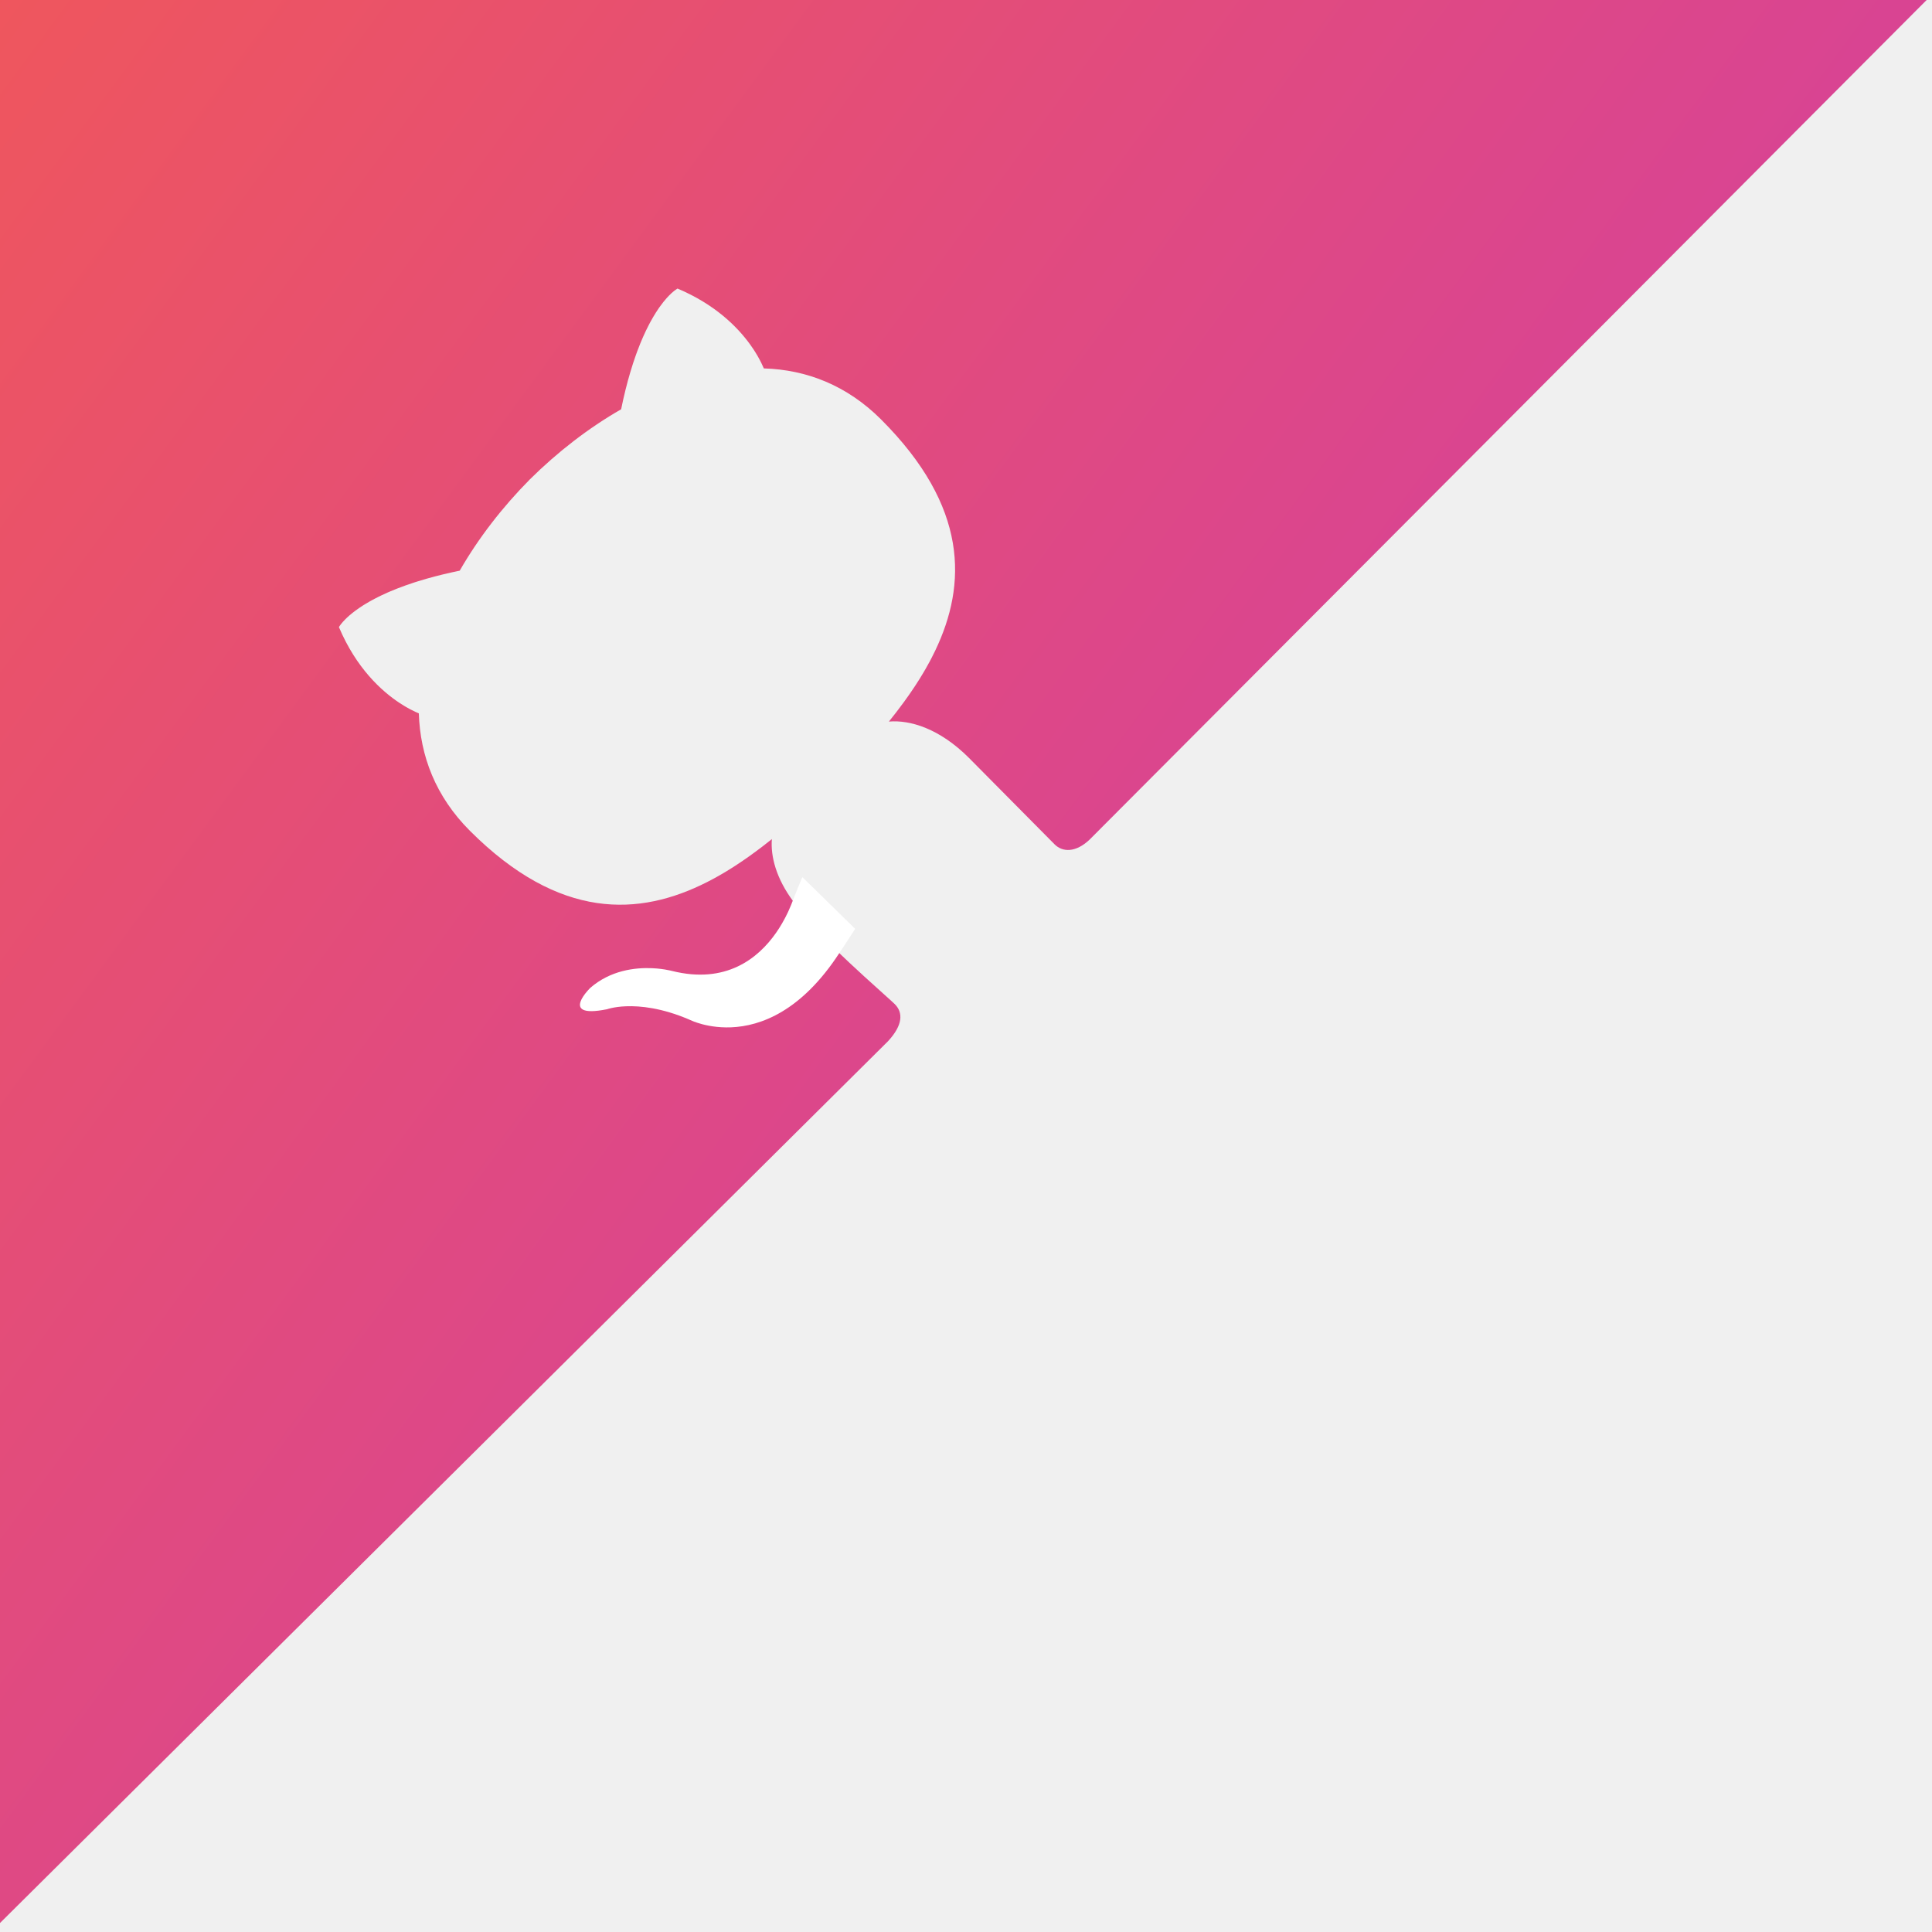
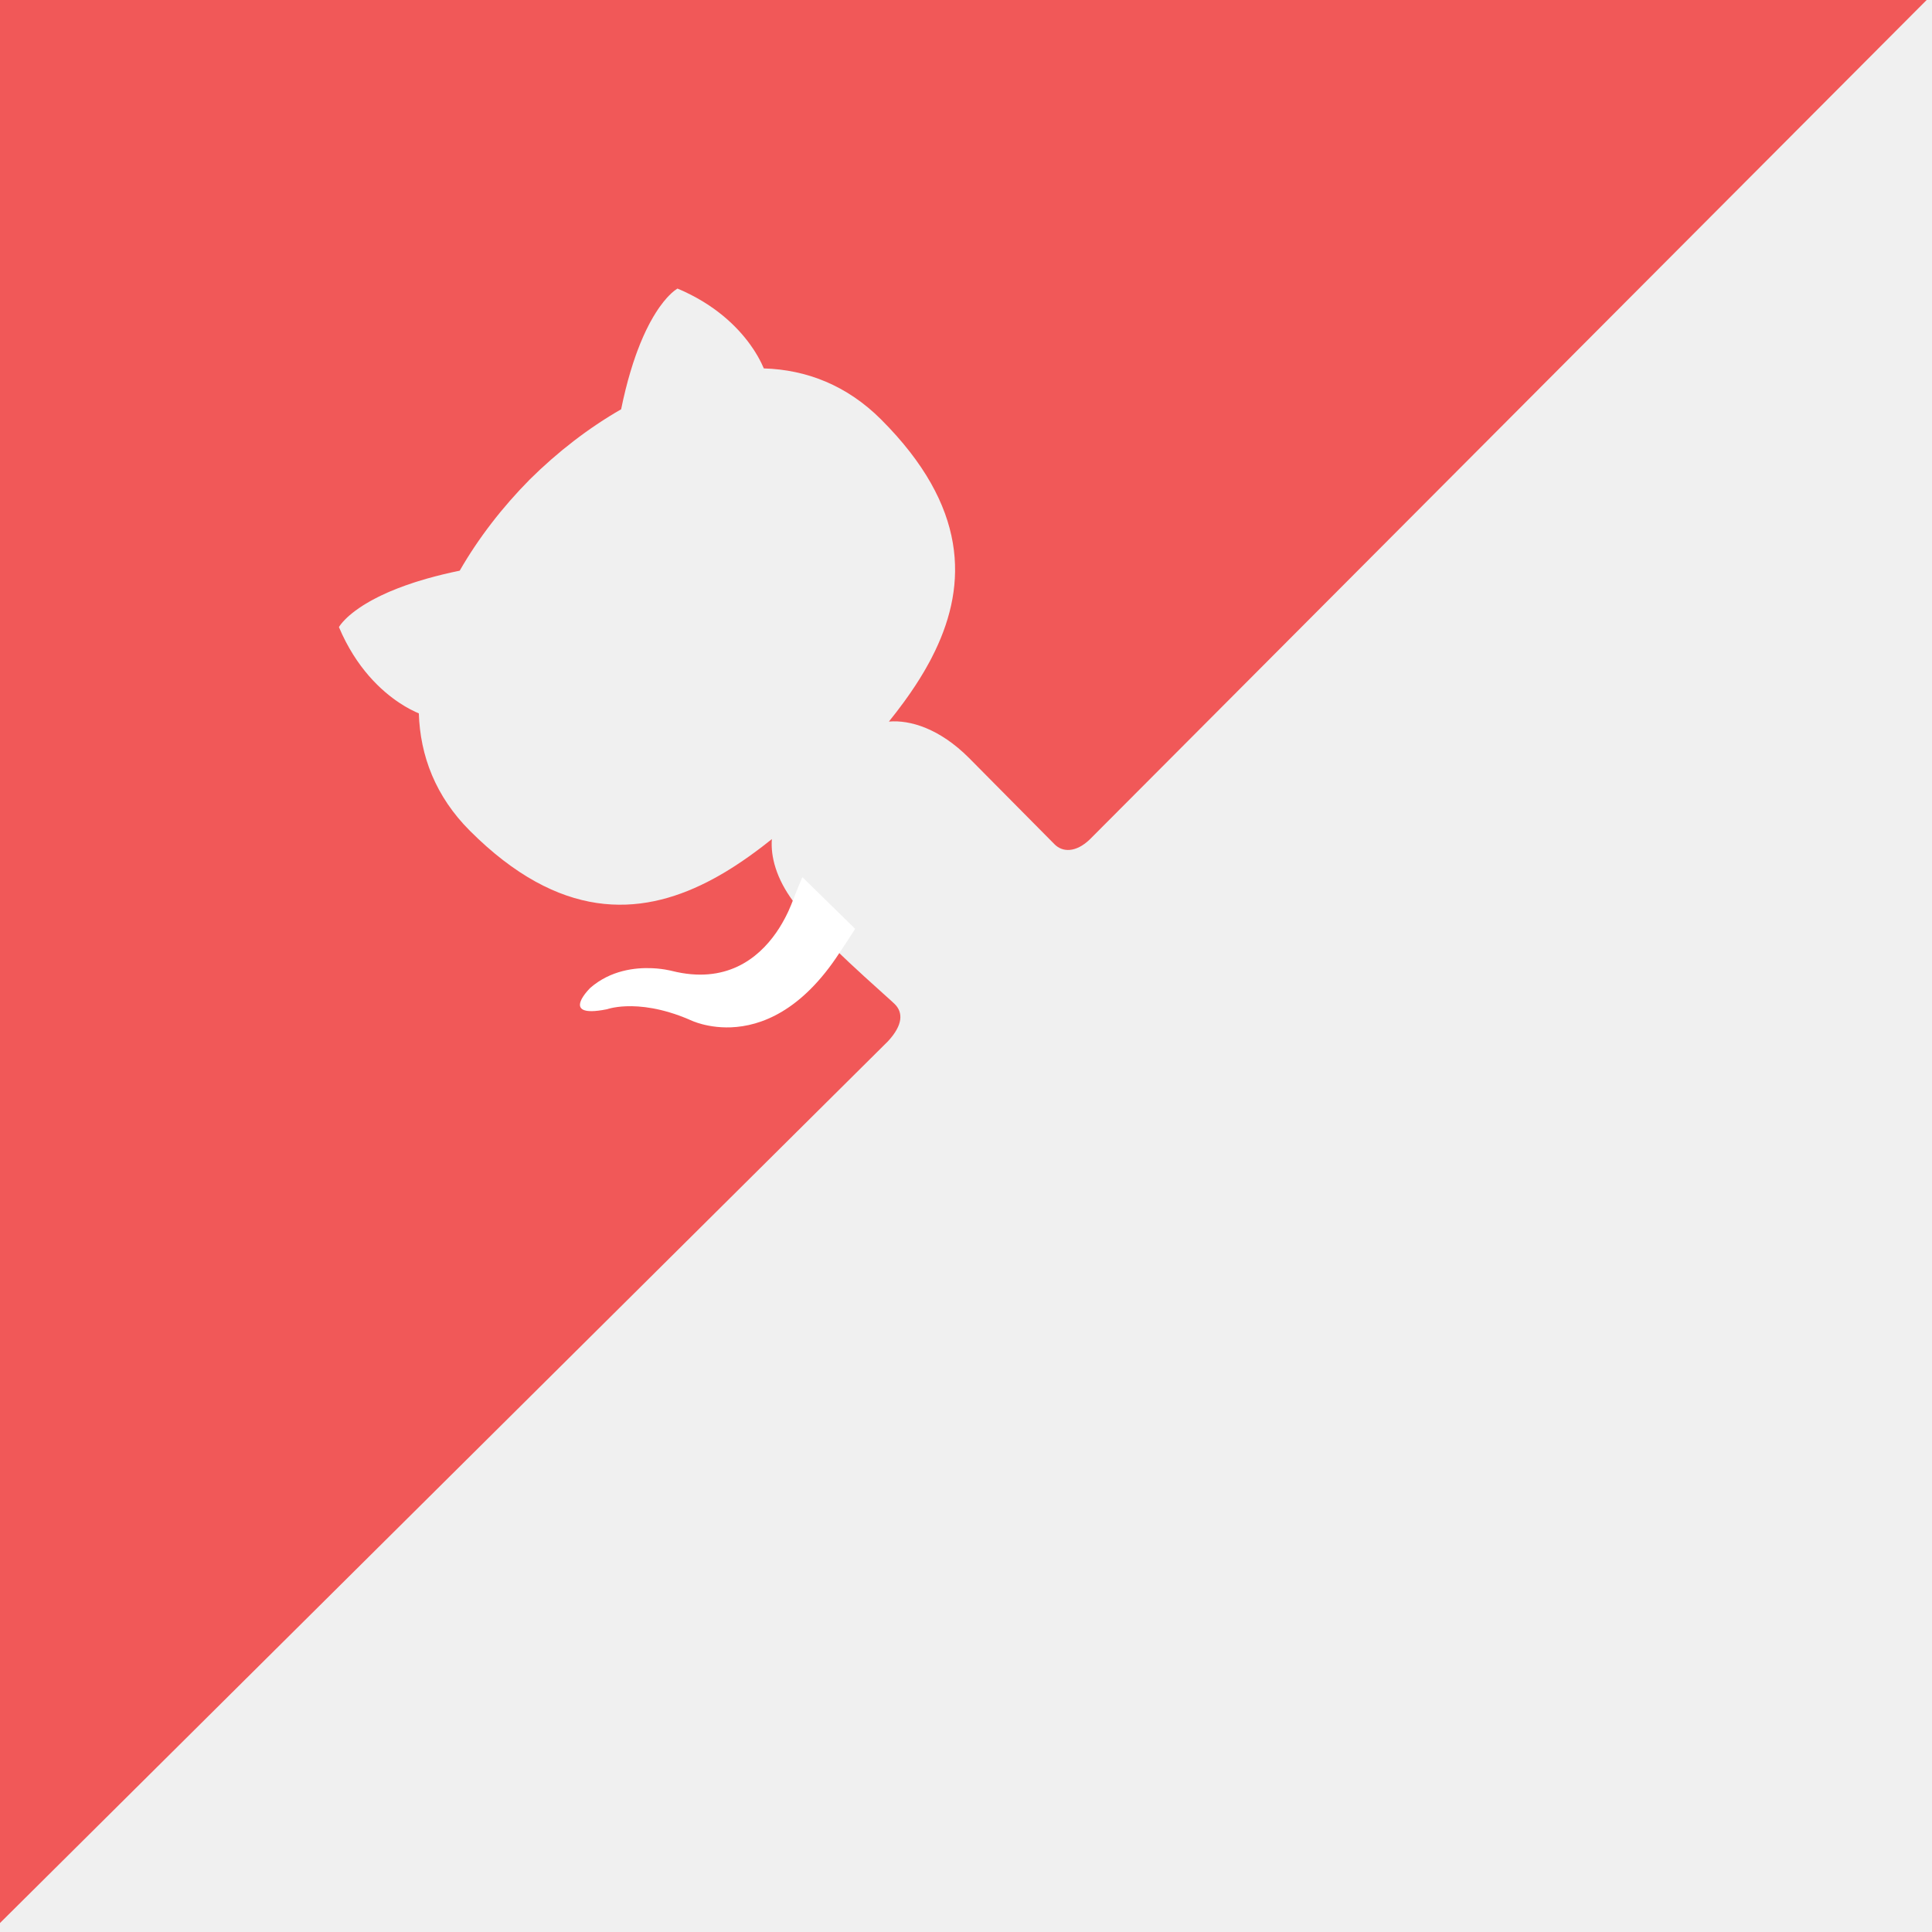
<svg xmlns="http://www.w3.org/2000/svg" width="109px" height="109px" class="github-corner" viewBox="0 0 109 109" version="1.1">
  <defs>
-     <linearGradient x1="-9.175%" y1="0.189%" x2="107.663%" y2="86.16%" id="linearGradient-1">
+     <linearGradient x1="0" y1="0" x2="25" y2="20" id="linearGradient-1">
      <stop stop-color="#F15858" offset="0%" />
      <stop stop-color="#C937B9" offset="100%" />
    </linearGradient>
  </defs>
  <g id="Page-1" stroke="none" stroke-width="1" fill="none" fill-rule="evenodd">
    <g id="Chrome-(Second-Monitor)-Copy-4">
-       <path d="M-2.79953838e-12,-0.025 L-0.082,108.574 L50.096,58.748 L50.096,58.748 C50.953,57.824 50.953,57.123 50.484,56.653 L50.293,56.475 L50.293,56.475 L48.751,55.082 L48.751,55.082 L47.91,54.304 L47.91,54.304 L47.475,53.891 L47.475,53.891 L47.042,53.472 L47.042,53.472 L46.619,53.053 L46.619,53.053 L46.215,52.638 L46.215,52.638 L45.837,52.235 C45.354,51.708 44.966,51.229 44.76,50.863 C43.782,49.554 43.471,48.303 43.547,47.341 L43.003,47.768 L43.003,47.768 L42.633,48.045 L42.633,48.045 L42.258,48.317 L42.258,48.317 L41.878,48.582 L41.878,48.582 L41.492,48.838 C41.428,48.88 41.363,48.922 41.297,48.963 L40.904,49.206 L40.904,49.206 L40.505,49.437 C40.438,49.475 40.371,49.512 40.303,49.549 L39.897,49.763 C36.076,51.703 31.578,51.939 26.51,46.871 C24.577,44.938 23.704,42.647 23.63,40.247 L23.422,40.155 L23.422,40.155 L23.142,40.016 L23.142,40.016 L22.92,39.893 C22.881,39.871 22.841,39.847 22.801,39.822 L22.545,39.661 C21.527,38.989 20.101,37.7 19.122,35.381 L19.154,35.328 L19.154,35.328 L19.235,35.215 L19.235,35.215 L19.334,35.096 L19.334,35.096 L19.472,34.949 L19.472,34.949 L19.586,34.837 L19.586,34.837 L19.721,34.716 L19.721,34.716 L19.877,34.587 L19.877,34.587 L20.055,34.45 L20.055,34.45 L20.257,34.306 L20.257,34.306 L20.484,34.156 C20.524,34.131 20.565,34.105 20.607,34.08 L20.874,33.923 C20.921,33.897 20.969,33.871 21.018,33.844 L21.327,33.683 C21.381,33.656 21.436,33.629 21.493,33.602 L21.848,33.438 C21.909,33.411 21.972,33.384 22.037,33.356 L22.44,33.193 L22.44,33.193 L22.877,33.03 L22.877,33.03 L23.348,32.869 C23.43,32.843 23.513,32.816 23.598,32.79 L24.124,32.634 C24.67,32.48 25.272,32.333 25.937,32.196 C26.994,30.353 28.355,28.601 29.893,27.047 C31.446,25.509 33.197,24.15 35.043,23.091 C35.201,22.315 35.375,21.625 35.557,21.011 L35.714,20.503 L35.714,20.503 L35.875,20.032 C35.902,19.956 35.929,19.882 35.956,19.809 L36.119,19.39 C36.173,19.255 36.228,19.127 36.283,19.003 L36.446,18.649 L36.446,18.649 L36.608,18.325 C36.634,18.273 36.661,18.223 36.688,18.174 L36.846,17.894 L36.846,17.894 L37,17.641 L37,17.641 L37.149,17.414 C37.174,17.378 37.198,17.343 37.222,17.31 L37.43,17.034 L37.43,17.034 L37.621,16.808 L37.621,16.808 L37.737,16.684 L37.737,16.684 L37.892,16.533 L37.892,16.533 L38.057,16.393 L38.057,16.393 L38.223,16.28 L38.223,16.28 C40.341,17.172 41.6,18.439 42.315,19.427 L42.505,19.701 C42.534,19.745 42.562,19.788 42.589,19.831 L42.738,20.076 L42.738,20.076 L42.86,20.297 L42.86,20.297 L42.959,20.491 L42.959,20.491 L43.066,20.724 C43.076,20.746 43.084,20.766 43.092,20.785 C45.495,20.857 47.78,21.735 49.713,23.669 C54.637,28.593 54.555,32.964 52.764,36.705 L52.562,37.111 C52.528,37.178 52.492,37.245 52.457,37.312 L52.236,37.71 C52.198,37.776 52.16,37.842 52.122,37.907 L51.885,38.298 L51.885,38.298 L51.638,38.683 L51.638,38.683 L51.383,39.063 C51.339,39.126 51.296,39.189 51.252,39.251 L50.985,39.624 L50.985,39.624 L50.573,40.173 L50.573,40.173 L50.15,40.71 L50.15,40.71 C51.349,40.605 53.011,41.105 54.664,42.757 L59.499,47.637 L59.499,47.637 C59.949,48.086 60.691,48.11 61.472,47.37 L108.723,-0.025 L108.723,-0.025 L-2.79953838e-12,-0.025 Z" id="Fill-4" fill="url(#linearGradient-1)" />
+       <path d="M-2.79953838e-12,-0.025 L-0.082,108.574 L50.096,58.748 L50.096,58.748 C50.953,57.824 50.953,57.123 50.484,56.653 L50.293,56.475 L50.293,56.475 L48.751,55.082 L48.751,55.082 L47.91,54.304 L47.91,54.304 L47.475,53.891 L47.475,53.891 L47.042,53.472 L47.042,53.472 L46.619,53.053 L46.619,53.053 L46.215,52.638 L46.215,52.638 L45.837,52.235 C45.354,51.708 44.966,51.229 44.76,50.863 C43.782,49.554 43.471,48.303 43.547,47.341 L43.003,47.768 L43.003,47.768 L42.633,48.045 L42.633,48.045 L42.258,48.317 L42.258,48.317 L41.878,48.582 L41.878,48.582 L41.492,48.838 C41.428,48.88 41.363,48.922 41.297,48.963 L40.904,49.206 L40.904,49.206 L40.505,49.437 C40.438,49.475 40.371,49.512 40.303,49.549 L39.897,49.763 C36.076,51.703 31.578,51.939 26.51,46.871 C24.577,44.938 23.704,42.647 23.63,40.247 L23.422,40.155 L23.422,40.155 L23.142,40.016 L23.142,40.016 L22.92,39.893 C22.881,39.871 22.841,39.847 22.801,39.822 L22.545,39.661 C21.527,38.989 20.101,37.7 19.122,35.381 L19.154,35.328 L19.154,35.328 L19.235,35.215 L19.235,35.215 L19.334,35.096 L19.334,35.096 L19.472,34.949 L19.472,34.949 L19.586,34.837 L19.586,34.837 L19.721,34.716 L19.721,34.716 L19.877,34.587 L19.877,34.587 L20.055,34.45 L20.055,34.45 L20.257,34.306 L20.257,34.306 L20.484,34.156 C20.524,34.131 20.565,34.105 20.607,34.08 L20.874,33.923 C20.921,33.897 20.969,33.871 21.018,33.844 L21.327,33.683 C21.381,33.656 21.436,33.629 21.493,33.602 L21.848,33.438 C21.909,33.411 21.972,33.384 22.037,33.356 L22.44,33.193 L22.44,33.193 L22.877,33.03 L22.877,33.03 L23.348,32.869 C23.43,32.843 23.513,32.816 23.598,32.79 L24.124,32.634 C24.67,32.48 25.272,32.333 25.937,32.196 C26.994,30.353 28.355,28.601 29.893,27.047 C31.446,25.509 33.197,24.15 35.043,23.091 C35.201,22.315 35.375,21.625 35.557,21.011 L35.714,20.503 L35.714,20.503 L35.875,20.032 C35.902,19.956 35.929,19.882 35.956,19.809 L36.119,19.39 C36.173,19.255 36.228,19.127 36.283,19.003 L36.446,18.649 L36.446,18.649 L36.608,18.325 C36.634,18.273 36.661,18.223 36.688,18.174 L36.846,17.894 L36.846,17.894 L37,17.641 L37,17.641 L37.149,17.414 C37.174,17.378 37.198,17.343 37.222,17.31 L37.43,17.034 L37.43,17.034 L37.621,16.808 L37.621,16.808 L37.737,16.684 L37.737,16.684 L37.892,16.533 L37.892,16.533 L38.057,16.393 L38.057,16.393 L38.223,16.28 L38.223,16.28 C40.341,17.172 41.6,18.439 42.315,19.427 L42.505,19.701 C42.534,19.745 42.562,19.788 42.589,19.831 L42.738,20.076 L42.738,20.076 L42.86,20.297 L42.86,20.297 L42.959,20.491 L42.959,20.491 L43.066,20.724 C43.076,20.746 43.084,20.766 43.092,20.785 C45.495,20.857 47.78,21.735 49.713,23.669 C54.637,28.593 54.555,32.964 52.764,36.705 L52.562,37.111 C52.528,37.178 52.492,37.245 52.457,37.312 L52.236,37.71 C52.198,37.776 52.16,37.842 52.122,37.907 L51.885,38.298 L51.885,38.298 L51.638,38.683 L51.638,38.683 L51.383,39.063 C51.339,39.126 51.296,39.189 51.252,39.251 L50.985,39.624 L50.985,39.624 L50.573,40.173 L50.573,40.173 L50.15,40.71 L50.15,40.71 C51.349,40.605 53.011,41.105 54.664,42.757 L59.499,47.637 L59.499,47.637 C59.949,48.086 60.691,48.11 61.472,47.37 L108.723,-0.025 L108.723,-0.025 L-2.79953838e-12,-0.025 Z" id="Fill-4" fill="#F15858" />
      <path id="octocat-arm" d="M47.738,53.191 L47.36,53.76 C45.212,57.06 42.913,57.893 41.248,57.96 L40.969,57.964 C40.878,57.963 40.789,57.96 40.703,57.955 L40.451,57.935 L40.451,57.935 L40.215,57.906 L40.215,57.906 L39.994,57.869 L39.994,57.869 L39.791,57.827 L39.791,57.827 L39.605,57.781 L39.605,57.781 L39.361,57.709 L39.361,57.709 L39.162,57.64 L39.162,57.64 L38.91,57.535 L38.91,57.535 L38.859,57.511 L38.859,57.511 C37.333,56.863 36.127,56.742 35.332,56.772 L35.069,56.787 L35.069,56.787 L34.84,56.812 L34.84,56.812 L34.648,56.842 L34.648,56.842 L34.492,56.873 L34.492,56.873 L34.329,56.914 L34.329,56.914 L34.249,56.939 L34.249,56.939 C32.809,57.229 32.616,56.886 32.76,56.493 L32.806,56.385 C32.815,56.367 32.825,56.349 32.835,56.331 L32.899,56.224 L32.899,56.224 L33.005,56.073 L33.005,56.073 L33.146,55.901 L33.146,55.901 L33.298,55.738 L33.298,55.738 C34.445,54.738 35.838,54.582 36.791,54.624 L37.062,54.641 L37.062,54.641 L37.304,54.667 L37.304,54.667 L37.511,54.697 L37.511,54.697 L37.804,54.753 L37.804,54.753 L37.909,54.778 C40.948,55.539 42.766,54.082 43.782,52.631 L43.958,52.367 C44.013,52.28 44.066,52.193 44.116,52.107 L44.258,51.853 C44.281,51.811 44.302,51.77 44.323,51.729 L44.442,51.49 C44.46,51.451 44.478,51.412 44.495,51.375 L44.633,51.054 L44.633,51.054 L44.998,50.132 L44.998,50.132 L45.243,49.542 L45.243,49.542 L45.268,49.495 C45.27,49.491 45.272,49.49 45.273,49.491 L48.245,52.402 L48.113,52.613 L48.113,52.613 L47.738,53.191 L47.738,53.191 Z" fill="#FFFFFF" />
    </g>
  </g>
</svg>
